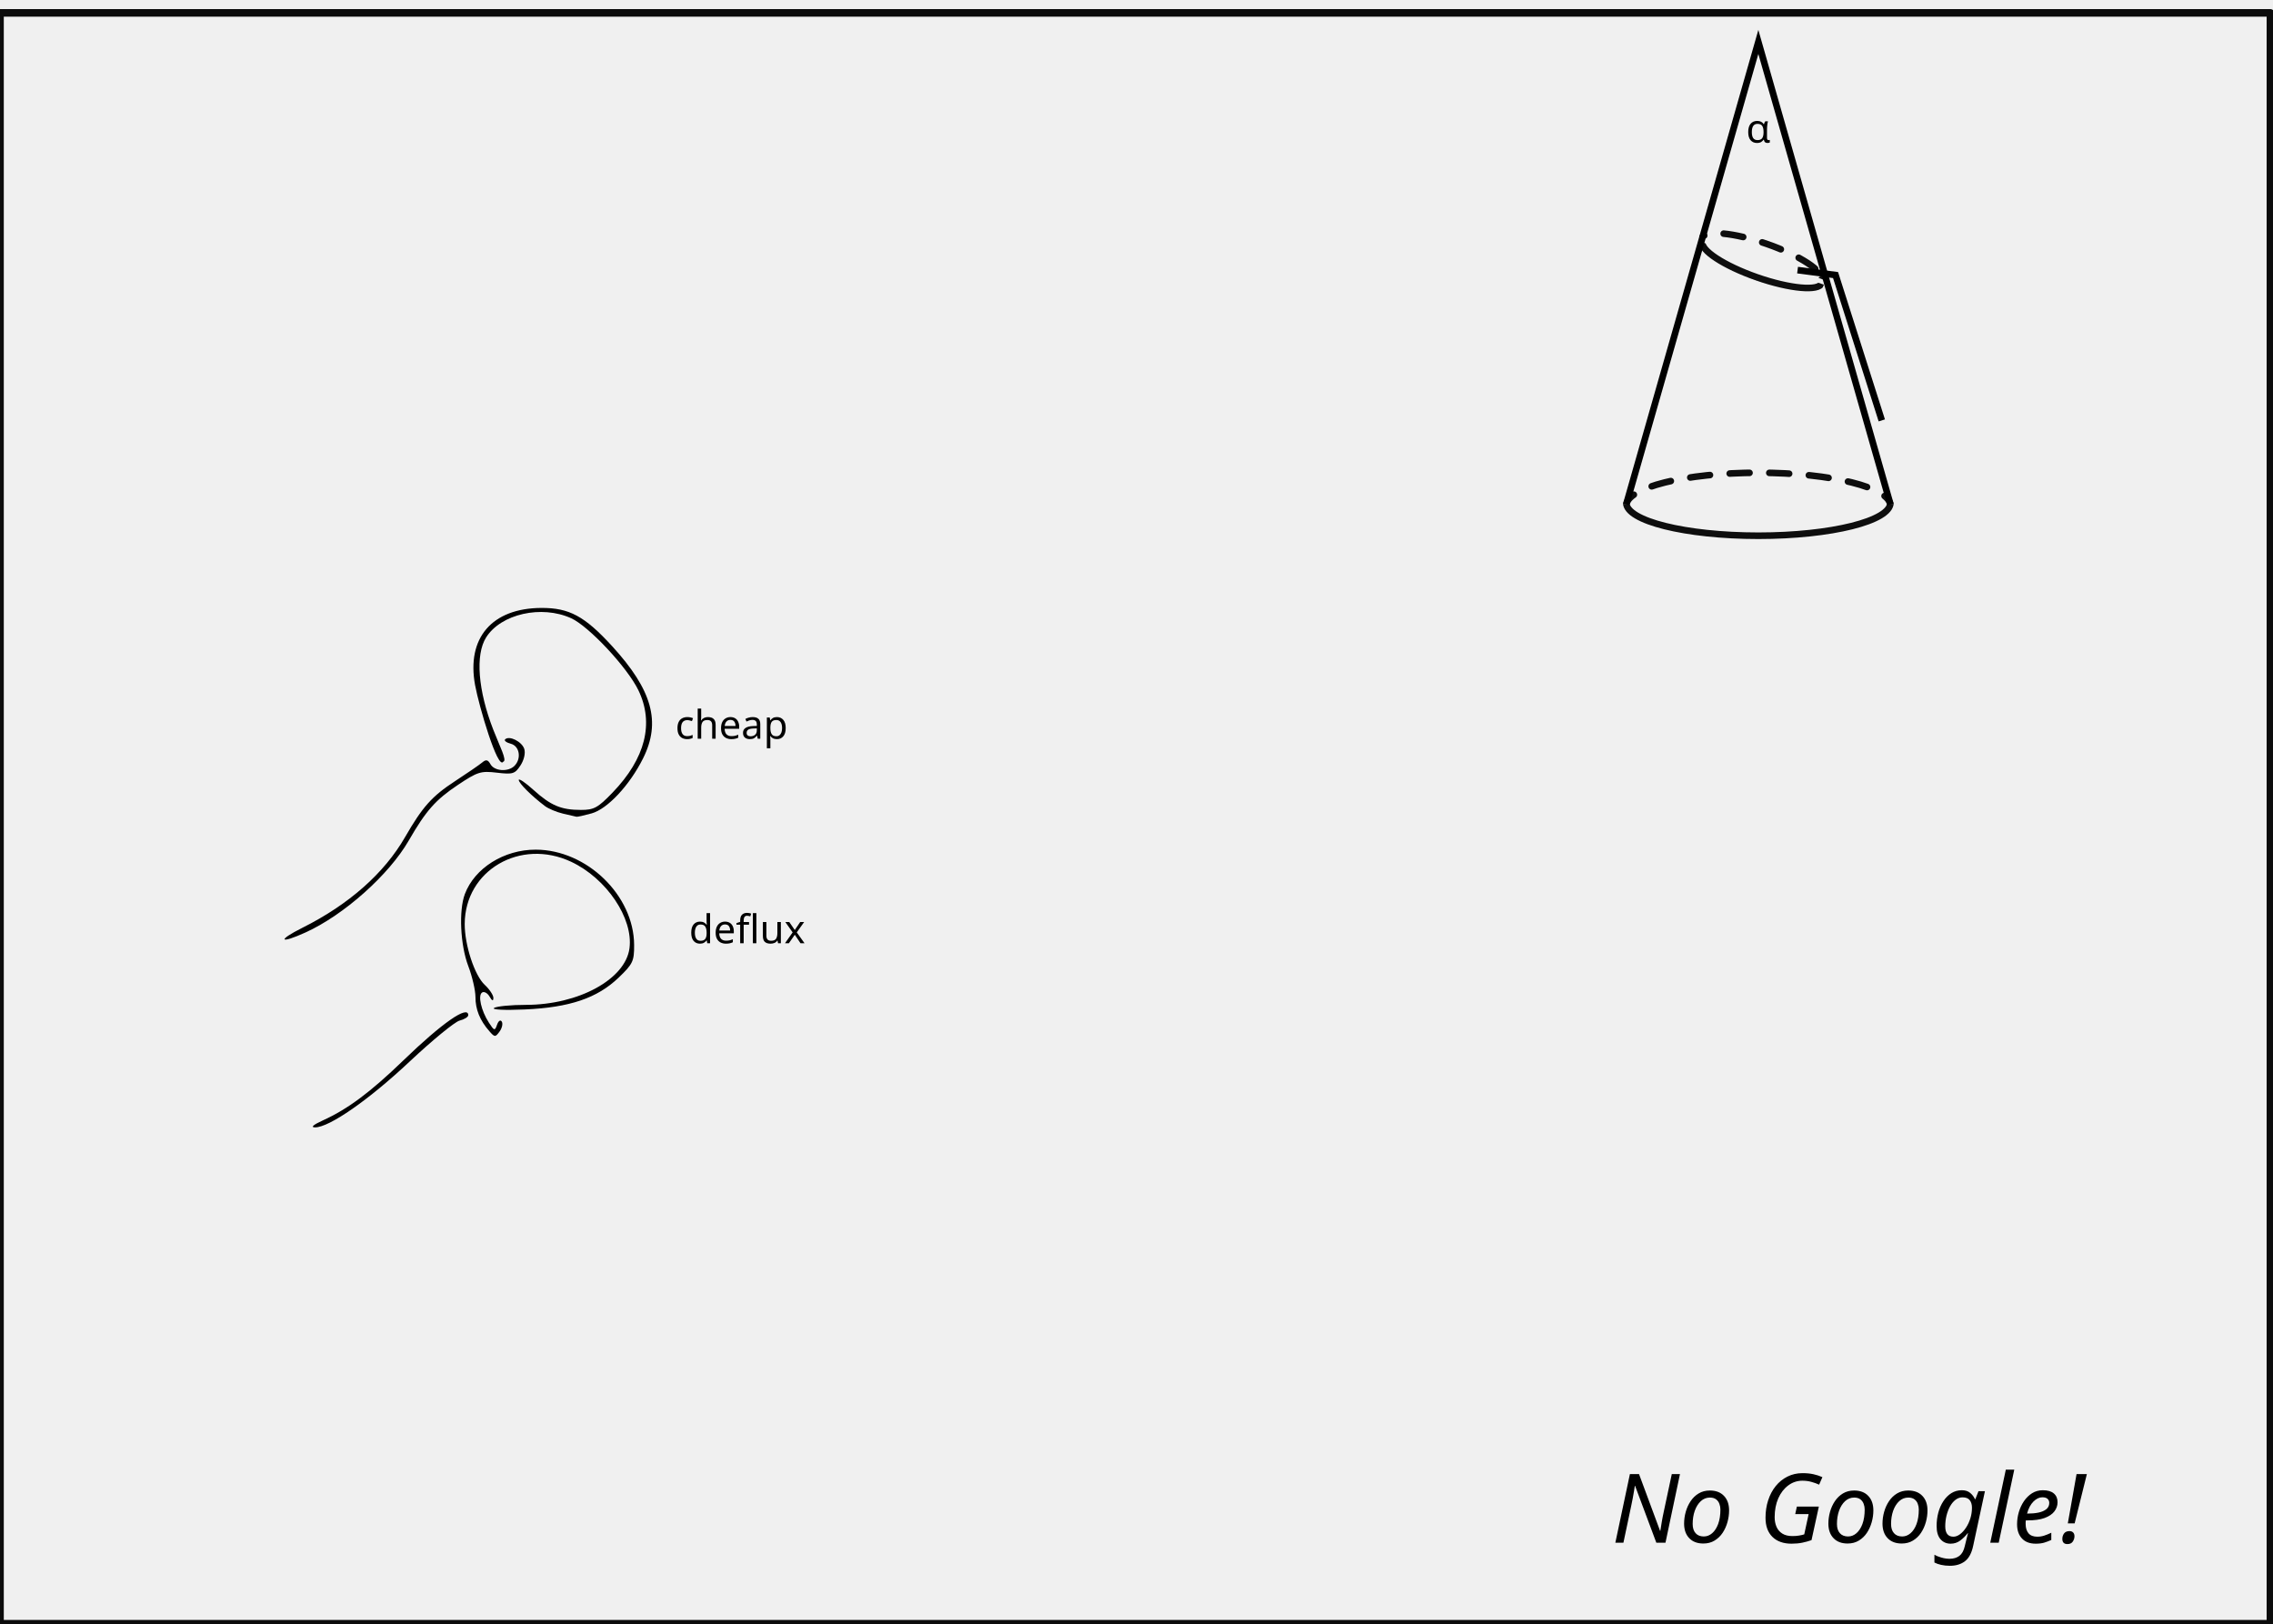
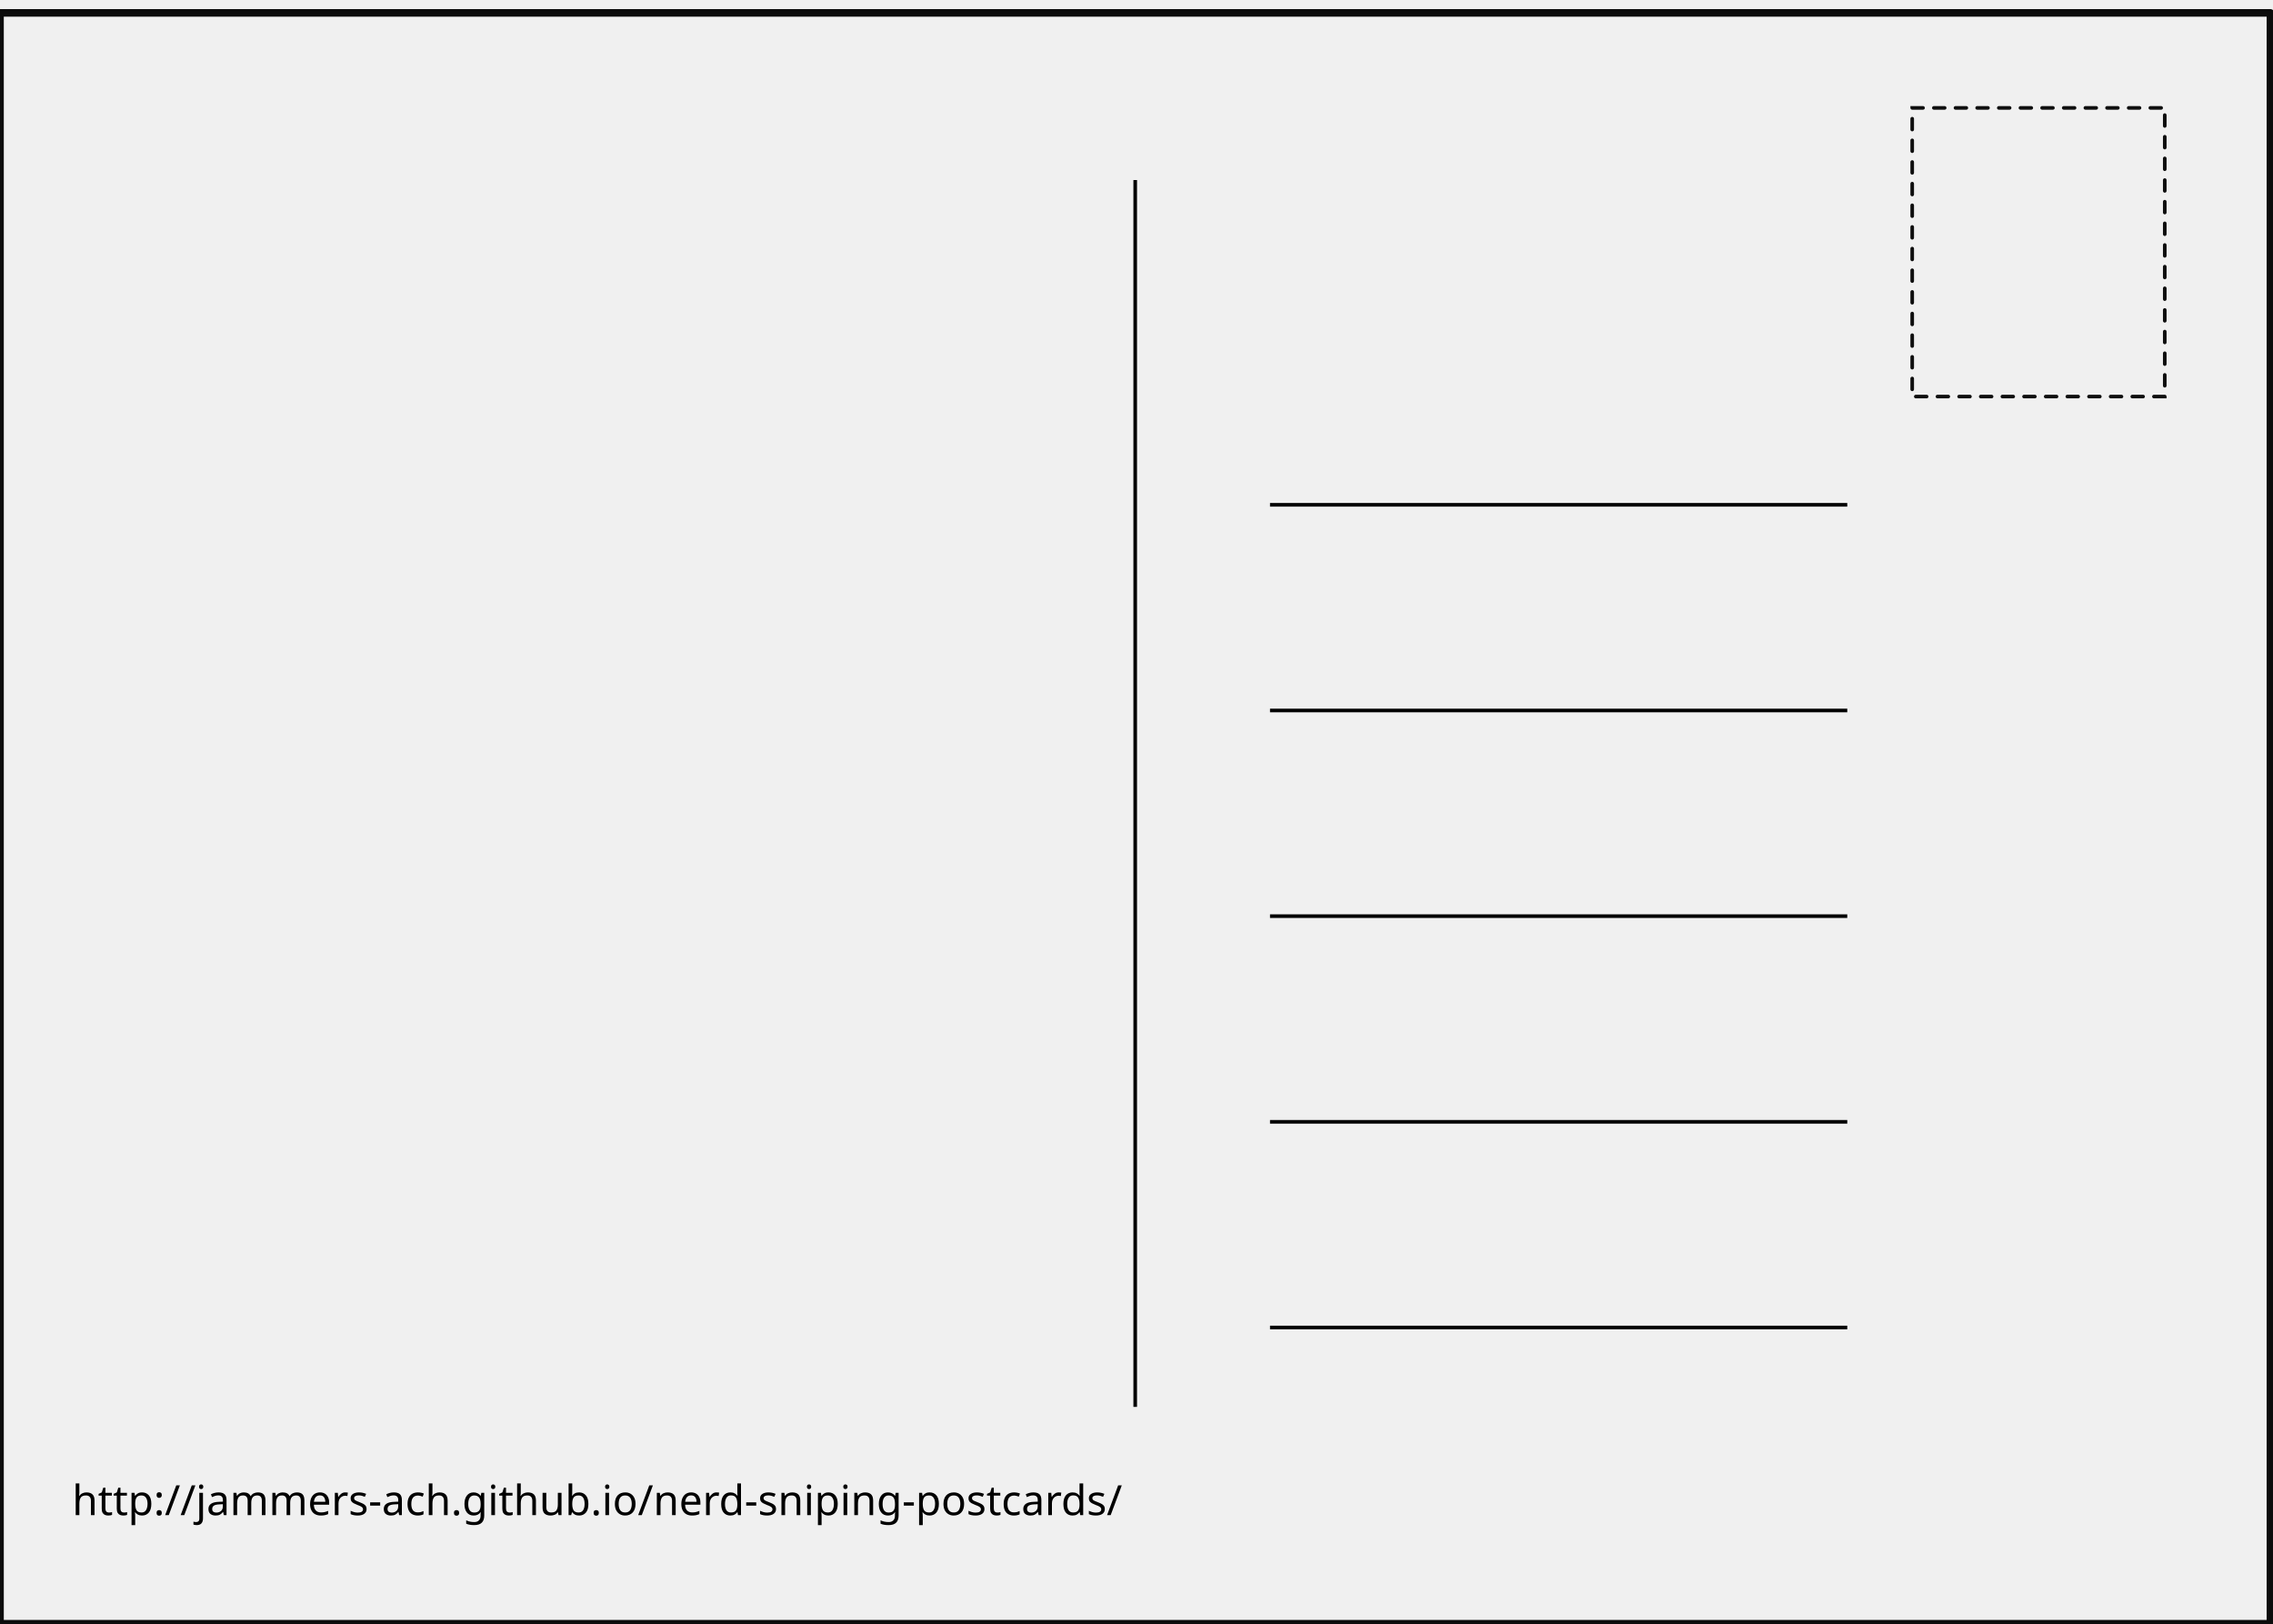
<svg xmlns="http://www.w3.org/2000/svg" width="630" height="450" id="svg2" version="1.1">
  <defs id="defs4">
    <clipPath clipPathUnits="userSpaceOnUse" id="clipPath5023">
      <rect style="fill:#ffffff;stroke:#000000;stroke-width:1.477;stroke-linejoin:round;stroke-miterlimit:4;stroke-opacity:1;stroke-dasharray:none;stroke-dashoffset:0" id="rect5025" width="367.2" height="140.816" x="884.6" y="322.653" />
    </clipPath>
    <clipPath clipPathUnits="userSpaceOnUse" id="clipPath3827">
      <rect style="opacity:0.939;fill:none;stroke:#000000;stroke-width:1;stroke-linecap:round;stroke-miterlimit:4;stroke-opacity:1;stroke-dasharray:3, 3;stroke-dashoffset:0" id="rect3829" width="43" height="6" x="57.75" y="208.685" />
    </clipPath>
  </defs>
  <g id="layer1" transform="translate(0,-3759.449)">
-     <text xml:space="preserve" style="font-size:26.643px;font-style:normal;font-weight:normal;text-align:center;line-height:125%;letter-spacing:0px;word-spacing:0px;text-anchor:middle;fill:#000000;fill-opacity:1;stroke:none;font-family:Sans" x="529.666" y="4186.994" id="text3813">
-       <tspan id="tspan3815" x="529.666" y="4186.994" style="font-style:italic">No Google!</tspan>
+     <rect style="opacity:0.948;fill:none;stroke:#000000;stroke-width:2.1;stroke-linejoin:round;stroke-miterlimit:4;stroke-opacity:1;stroke-dasharray:none;stroke-dashoffset:0" id="rect4111" width="629.286" height="446.428" x="0" y="3763.021" />
+     <path style="fill:none;stroke:#000000;stroke-width:1px;stroke-linecap:butt;stroke-linejoin:miter;stroke-opacity:1" d="m 314.643,3809.349 0,340" id="path3951" />
+     <text xml:space="preserve" style="font-size:11.547px;font-style:normal;font-weight:normal;line-height:125%;letter-spacing:0px;word-spacing:0px;fill:#000000;fill-opacity:1;stroke:none;font-family:Sans" x="20" y="4179.349" id="text3953">
+       <tspan id="tspan3955" x="20" y="4179.349">http://jammers-ach.github.io/nerd-sniping-postcards/</tspan>
    </text>
-     <rect style="opacity:0.948;fill:none;stroke:#000000;stroke-width:2.1;stroke-linejoin:round;stroke-miterlimit:4;stroke-opacity:1;stroke-dasharray:none;stroke-dashoffset:0" id="rect4111" width="629.286" height="446.428" x="0" y="3763.021" />
-     <flowRoot xml:space="preserve" id="flowRoot3844" style="font-size:13px;font-style:normal;font-weight:normal;text-align:center;line-height:125%;letter-spacing:0px;word-spacing:0px;text-anchor:middle;fill:#000000;fill-opacity:1;stroke:none;font-family:Sans" transform="translate(28.28427,3773.591)">
-       <flowRegion id="flowRegion3846">
-         <rect id="rect3848" width="342.742" height="252.925" x="3.571" y="13.571" />
-       </flowRegion>
-       <flowPara style="font-size:14px;text-align:justify;text-anchor:start" id="flowPara3043">A mountain climber wishes to climb up a frictionless conical mountain. He wants to do this by throwing a lasso (a rope with a loop) over the top and climbing up along the rope. Assume that the mountain climber is of negligible height, so that the rope lies along the mountain, as shown.</flowPara>
-     </flowRoot>
-     <flowRoot xml:space="preserve" id="flowRoot3852" style="font-size:14px;font-style:normal;font-weight:normal;text-align:center;line-height:125%;letter-spacing:0px;word-spacing:0px;text-anchor:middle;fill:#000000;fill-opacity:1;stroke:none;font-family:Sans" transform="translate(299.1421,3595.3)">
-       <flowRegion id="flowRegion3854">
-         <rect id="rect3856" width="305.374" height="170.151" x="5.2234378e-07" y="347.857" style="font-size:14px" />
-       </flowRegion>
-       <flowPara id="flowPara3858" style="font-size:14px;text-align:justify;text-anchor:start">At the bottom of the mountain are two stores. One sells “cheap” lassos (made</flowPara>
-       <flowPara style="font-size:14px;text-align:justify;text-anchor:start" id="flowPara3845">of a segment of rope tied to loop of rope of fixed length). The other sells “deluxe”lassos (made of one piece of rope with a loop of variable length; the loop’s lengthmay change without any friction of the rope with itself).</flowPara>
-       <flowPara style="font-size:14px;text-align:justify;text-anchor:start" id="flowPara3847" />
-       <flowPara style="font-size:14px;text-align:justify;text-anchor:start" id="flowPara3849" />
-     </flowRoot>
-     <g id="g3851" transform="translate(390.3229,-128.6934)">
-       <path id="path3051" d="m 60.415,4027.92 36.616,-128.155 36.616,128.155" style="fill:none;stroke:#000000;stroke-width:1.831px;stroke-linecap:butt;stroke-linejoin:miter;stroke-opacity:1" />
-       <path clip-path="url(#clipPath3827)" style="opacity:0.939;fill:none;stroke:#000000;stroke-width:1;stroke-linecap:round;stroke-miterlimit:4;stroke-opacity:1;stroke-dasharray:3, 3;stroke-dashoffset:0" id="path3833" d="m 100,214.9 c 0,2.761 -8.954,5 -20,5 -11.046,0 -20,-2.239 -20,-5 0,-2.761 8.954,-5 20,-5 11.046,0 20,2.239 20,5 z" transform="matrix(1.830792,0,0,1.830792,-49.43213,3634.875)" />
-       <path transform="matrix(0.8262601,0.2880732,-0.2880732,0.8262601,93.77391,3759.273)" d="m 100,214.9 c 0,2.761 -8.954,5 -20,5 -11.046,0 -20,-2.239 -20,-5 0,-2.761 8.954,-5 20,-5 11.046,0 20,2.239 20,5 z" id="path3831" style="opacity:0.939;fill:none;stroke:#000000;stroke-width:2.092;stroke-linecap:round;stroke-miterlimit:4;stroke-opacity:1;stroke-dasharray:6.277, 6.277;stroke-dashoffset:0" clip-path="url(#clipPath3827)" />
-       <path transform="matrix(1.830792,0,0,-1.830792,-49.43213,4420.899)" d="m 100,214.9 c 0,2.761 -8.954,5 -20,5 -11.046,0 -20,-2.239 -20,-5 0,-2.761 8.954,-5 20,-5 11.046,0 20,2.239 20,5 z" id="path3835" style="opacity:0.939;fill:none;stroke:#000000;stroke-width:1;stroke-linecap:round;stroke-miterlimit:4;stroke-opacity:1;stroke-dasharray:none" clip-path="url(#clipPath3827)" />
-       <path clip-path="url(#clipPath3827)" style="opacity:0.939;fill:none;stroke:#000000;stroke-width:2.092;stroke-linecap:round;stroke-miterlimit:4;stroke-opacity:1;stroke-dasharray:none" id="path3823" d="m 100,214.9 c 0,2.761 -8.954,5 -20,5 -11.046,0 -20,-2.239 -20,-5 0,-2.761 8.954,-5 20,-5 11.046,0 20,2.239 20,5 z" transform="matrix(0.8262601,0.2880732,0.2880732,-0.8262601,-29.90613,4115.389)" />
-       <path id="path3839" d="m 107.905,3962.999 10.527,1.373 12.816,40.277" style="fill:none;stroke:#000000;stroke-width:1.831px;stroke-linecap:butt;stroke-linejoin:miter;stroke-opacity:1" />
-       <text id="text3841" y="3927.659" x="93.617" style="font-size:10.985px;font-style:normal;font-weight:normal;line-height:125%;letter-spacing:0px;word-spacing:0px;fill:#000000;fill-opacity:1;stroke:none;font-family:Sans" xml:space="preserve">
-         <tspan y="3927.659" x="93.617" id="tspan3843">α</tspan>
-       </text>
-     </g>
-     <g id="g3906" transform="translate(0,-22)">
-       <path id="path3872" d="m 89.526,4091.937 c 6.854,-3.111 13.191,-7.837 22.254,-16.598 10.726,-10.368 18,-15.435 18,-12.539 0,0.49 -1.08,1.163 -2.399,1.494 -1.32,0.331 -7.552,5.442 -13.85,11.358 -11.327,10.641 -22.311,18.277 -26.228,18.234 -1.287,-0.014 -0.479,-0.723 2.224,-1.95 z m 46.097,-24.712 c -2.632,-3.014 -3.843,-6.007 -3.844,-9.501 -2.8e-4,-1.824 -0.9,-5.683 -2,-8.576 -2.2,-5.787 -2.651,-15.386 -0.936,-19.924 2.726,-7.216 10.876,-12.32 19.647,-12.305 14.139,0.024 27.207,12.681 27.268,26.412 0.02,4.509 -0.34,5.268 -4.298,9.061 -5.931,5.683 -13.569,8.271 -26.021,8.817 -5.608,0.246 -9.264,0.066 -8.5,-0.419 0.738,-0.468 4.716,-0.852 8.841,-0.855 14.59,-0.01 27.563,-7.099 28.691,-15.677 1.094,-8.321 -6.386,-19.404 -16.191,-23.99 -14.061,-6.577 -29.398,2.378 -29.478,17.21 -0.032,5.871 2.736,14.302 5.551,16.912 1.335,1.237 2.413,2.873 2.397,3.635 -0.021,0.945 -0.358,0.823 -1.061,-0.386 -0.567,-0.974 -1.49,-1.488 -2.051,-1.141 -1.244,0.769 -0.29,5.034 1.873,8.374 1.482,2.288 1.642,2.328 2.26,0.566 0.382,-1.09 0.937,-1.456 1.306,-0.86 0.352,0.57 0.077,1.808 -0.613,2.75 -1.179,1.612 -1.347,1.606 -2.839,-0.103 z m -51.808,-28.653 c 12.912,-6.464 22.673,-15.09 28.475,-25.163 4.821,-8.371 7.454,-11.315 13.853,-15.488 3.375,-2.201 6.755,-4.524 7.51,-5.162 1.067,-0.9 1.58,-0.79 2.3,0.495 1.079,1.928 4.892,2.19 6.627,0.455 2.012,-2.012 1.44,-5.504 -1.006,-6.144 -1.213,-0.317 -1.922,-0.861 -1.575,-1.208 1.143,-1.143 4.667,0.615 5.313,2.652 0.37,1.167 -0.069,3.07 -1.055,4.576 -1.539,2.348 -2.122,2.526 -6.546,2.002 -4.449,-0.527 -5.355,-0.243 -10.781,3.38 -6.202,4.141 -8.865,7.154 -13.635,15.427 -5.495,9.529 -17.994,20.656 -28.618,25.476 -7.225,3.278 -7.918,2.235 -0.861,-1.298 z m 72.221,-31.638 c -1.784,-0.423 -4.034,-1.367 -5,-2.098 -3.703,-2.799 -7.256,-6.34 -7.256,-7.231 0,-0.511 1.824,0.718 4.052,2.732 4.833,4.366 7.688,5.572 13.197,5.572 3.611,0 4.69,-0.592 8.752,-4.807 9.116,-9.458 11.579,-19.232 7.15,-28.379 -3.044,-6.288 -13.712,-17.708 -18.628,-19.941 -8.215,-3.732 -19.464,-1.193 -23.566,5.32 -3.032,4.815 -2.262,14.674 2.002,25.626 1.781,4.575 3.897,8.543 2.738,8.818 -1.499,2.382 -6.702,-15.29 -7.797,-21.216 -2.419,-13.085 4.681,-21.346 18.389,-21.398 7.693,-0.029 11.978,2.281 19.541,10.534 11.208,12.232 13.654,21.066 8.625,31.157 -3.711,7.447 -9.867,14.029 -14.263,15.25 -2.031,0.564 -3.917,0.982 -4.192,0.929 -0.275,-0.053 -1.96,-0.443 -3.744,-0.867 z" style="fill:#000000" />
-       <text id="text3878" y="3986.18" x="187.16" style="font-size:11px;font-style:normal;font-weight:normal;line-height:125%;letter-spacing:0px;word-spacing:0px;fill:#000000;fill-opacity:1;stroke:none;font-family:Sans" xml:space="preserve">
-         <tspan y="3986.18" x="187.16" id="tspan3880">cheap</tspan>
-       </text>
-       <text id="text3882" y="4042.863" x="190.981" style="font-size:11px;font-style:normal;font-weight:normal;line-height:125%;letter-spacing:0px;word-spacing:0px;fill:#000000;fill-opacity:1;stroke:none;font-family:Sans" xml:space="preserve">
-         <tspan y="4042.863" x="190.981" id="tspan3884">deflux</tspan>
-       </text>
-     </g>
-     <flowRoot xml:space="preserve" id="flowRoot3888" style="font-size:18px;font-style:normal;font-weight:normal;line-height:125%;letter-spacing:0px;word-spacing:0px;fill:#000000;fill-opacity:1;stroke:none;font-family:Sans" transform="translate(1,3733.449)">
-       <flowRegion id="flowRegion3890">
-         <rect id="rect3892" width="484" height="96.142" x="15" y="371" style="font-size:18px" />
-       </flowRegion>
-       <flowPara id="flowPara3896" style="font-size:14px">When viewed from the side, this conical mountain has an angle α at its peak. For what angles α can the climber climb up along the mountain if they use:</flowPara>
-       <flowPara style="font-size:14px" id="flowPara3904" />
-       <flowPara style="font-size:14px" id="flowPara3902">a) a 'cheap' lasso                  b) a 'delux' lasso</flowPara>
-     </flowRoot>
+     <rect style="opacity:0.939;fill:none;fill-opacity:1;stroke:#000000;stroke-width:1;stroke-linecap:round;stroke-miterlimit:4;stroke-opacity:1;stroke-dasharray:3, 3;stroke-dashoffset:0" id="rect3957" width="70" height="80" x="530" y="29.9" transform="translate(0,3759.449)" />
+     <path id="path3961" d="m 352,3899.349 160,0" style="fill:none;stroke:#000000;stroke-width:1px;stroke-linecap:butt;stroke-linejoin:miter;stroke-opacity:1" />
+     <path id="path3963" d="m 352,3956.349 160,0" style="fill:none;stroke:#000000;stroke-width:1px;stroke-linecap:butt;stroke-linejoin:miter;stroke-opacity:1" />
+     <path id="path3965" d="m 352,4013.349 160,0" style="fill:none;stroke:#000000;stroke-width:1px;stroke-linecap:butt;stroke-linejoin:miter;stroke-opacity:1" />
+     <path id="path3967" d="m 352,4070.349 160,0" style="fill:none;stroke:#000000;stroke-width:1px;stroke-linecap:butt;stroke-linejoin:miter;stroke-opacity:1" />
+     <path style="fill:none;stroke:#000000;stroke-width:1px;stroke-linecap:butt;stroke-linejoin:miter;stroke-opacity:1" d="m 352,4127.349 160,0" id="path3959" />
  </g>
</svg>
